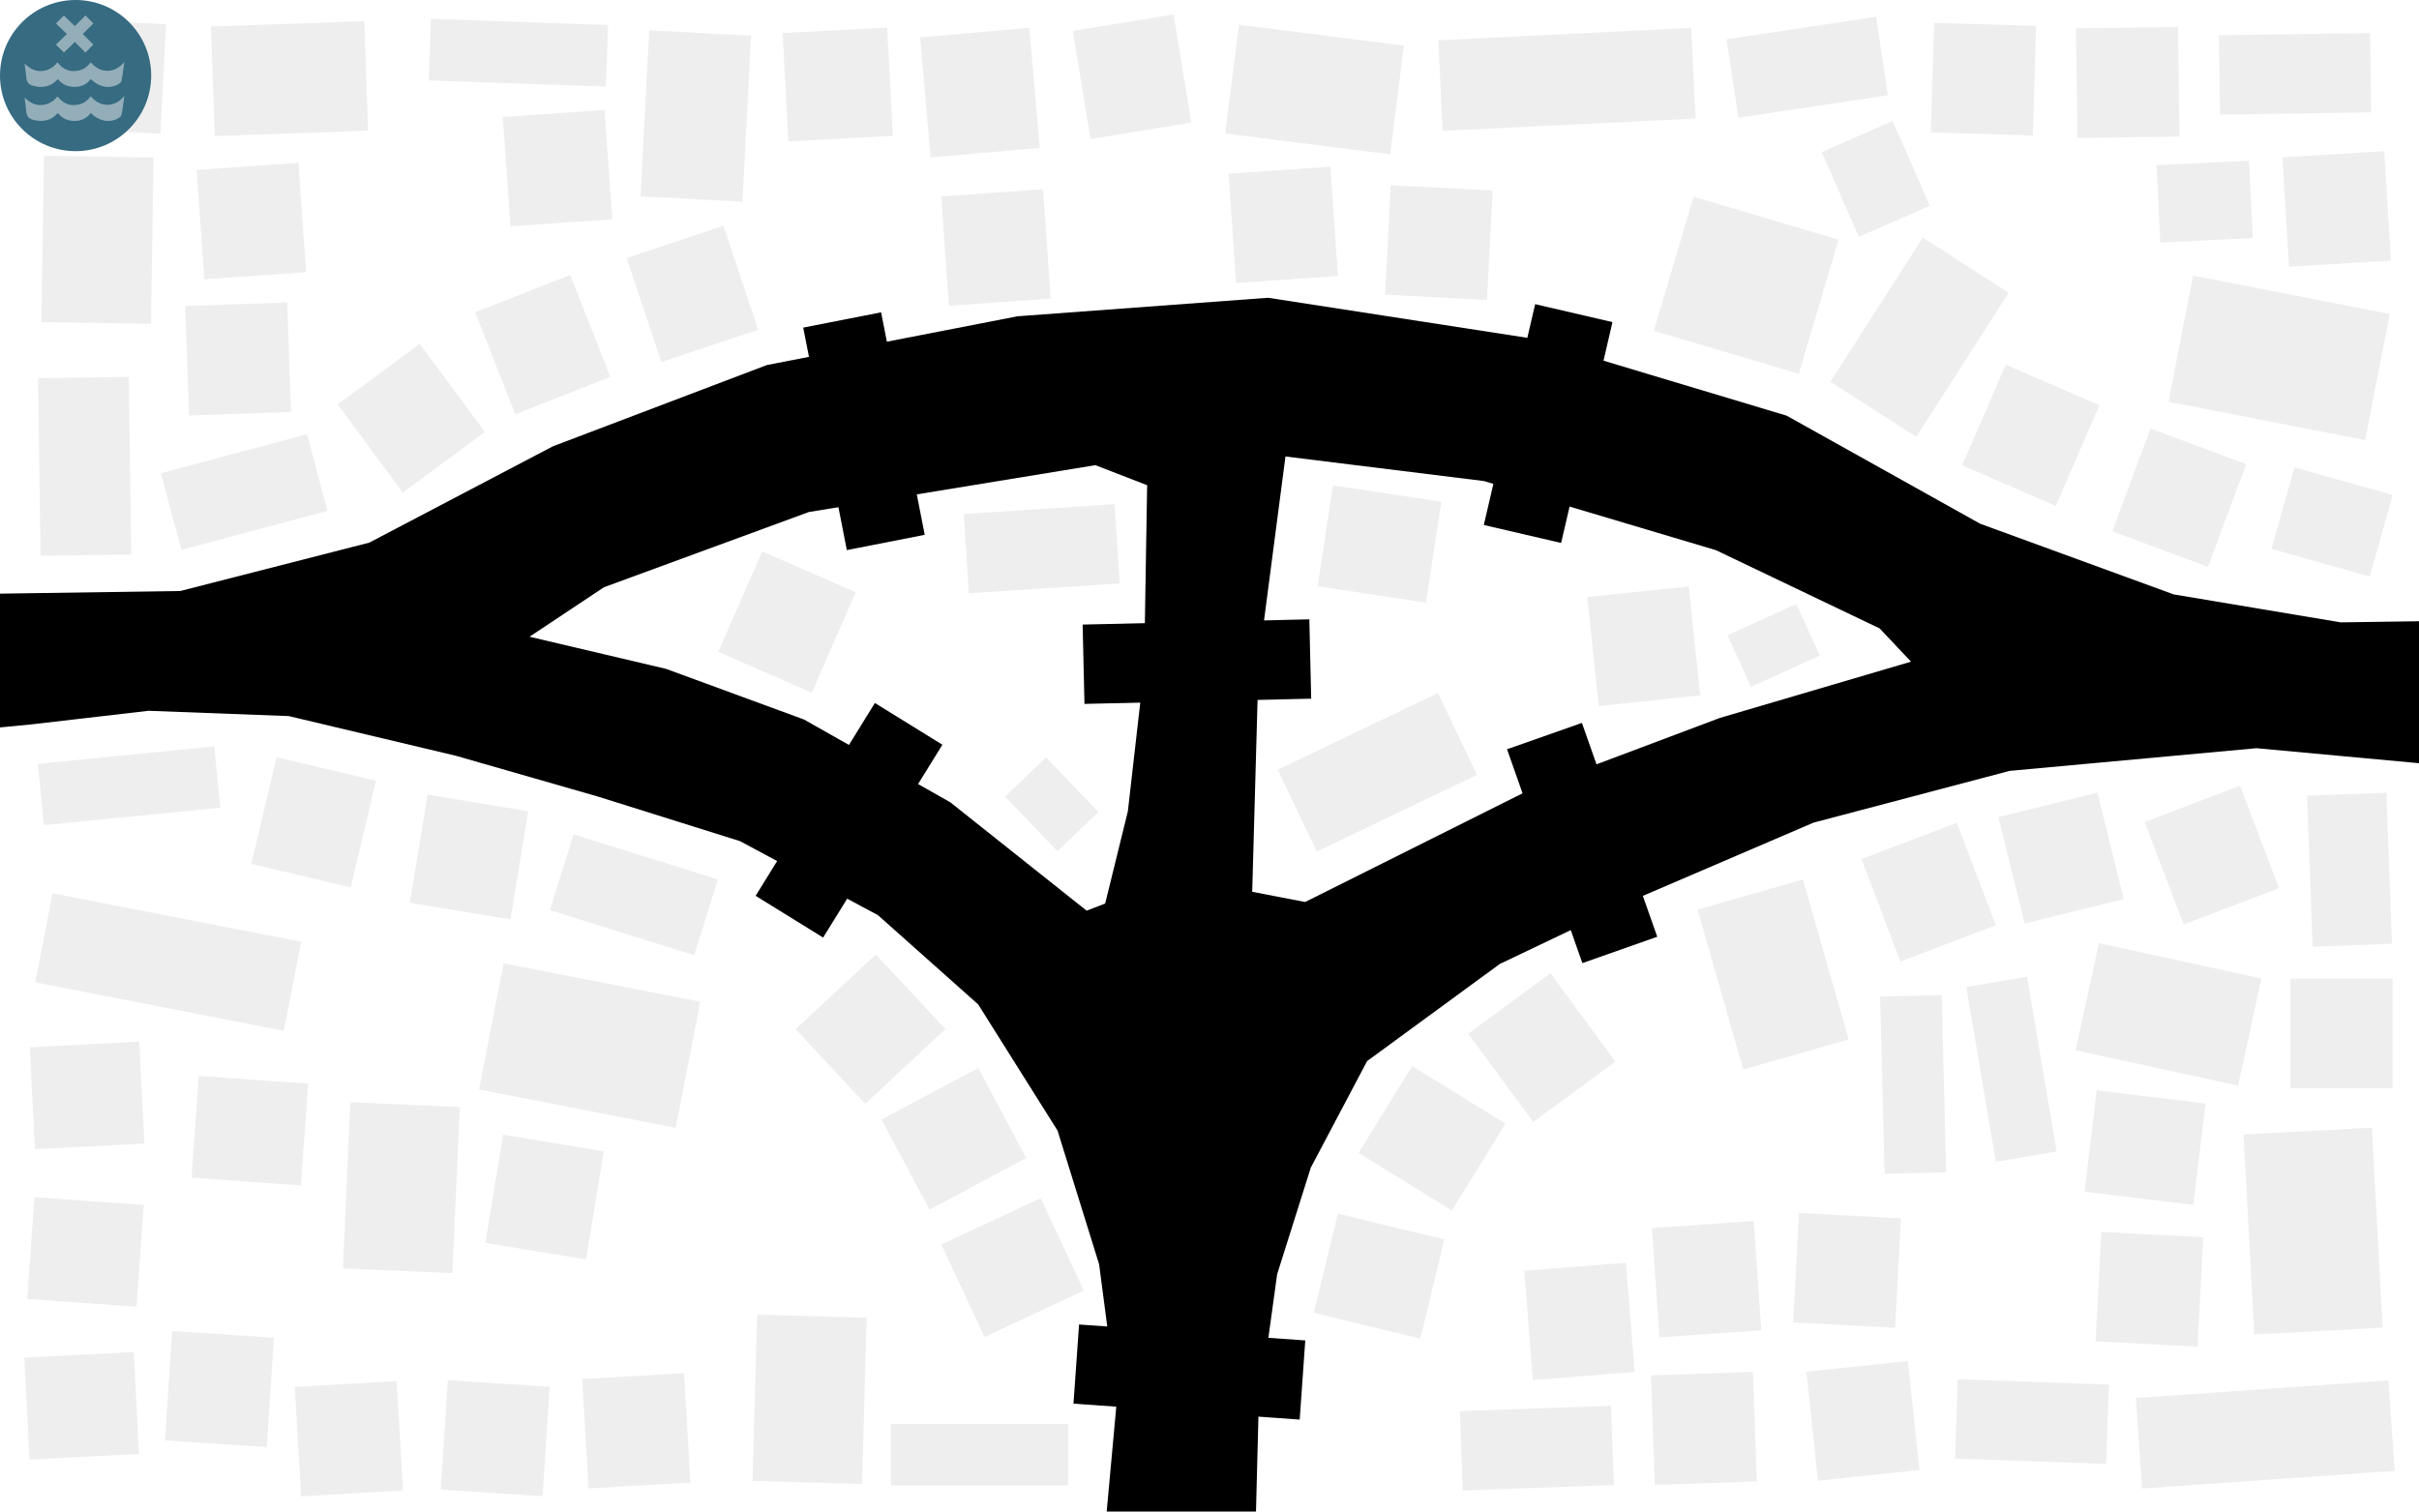
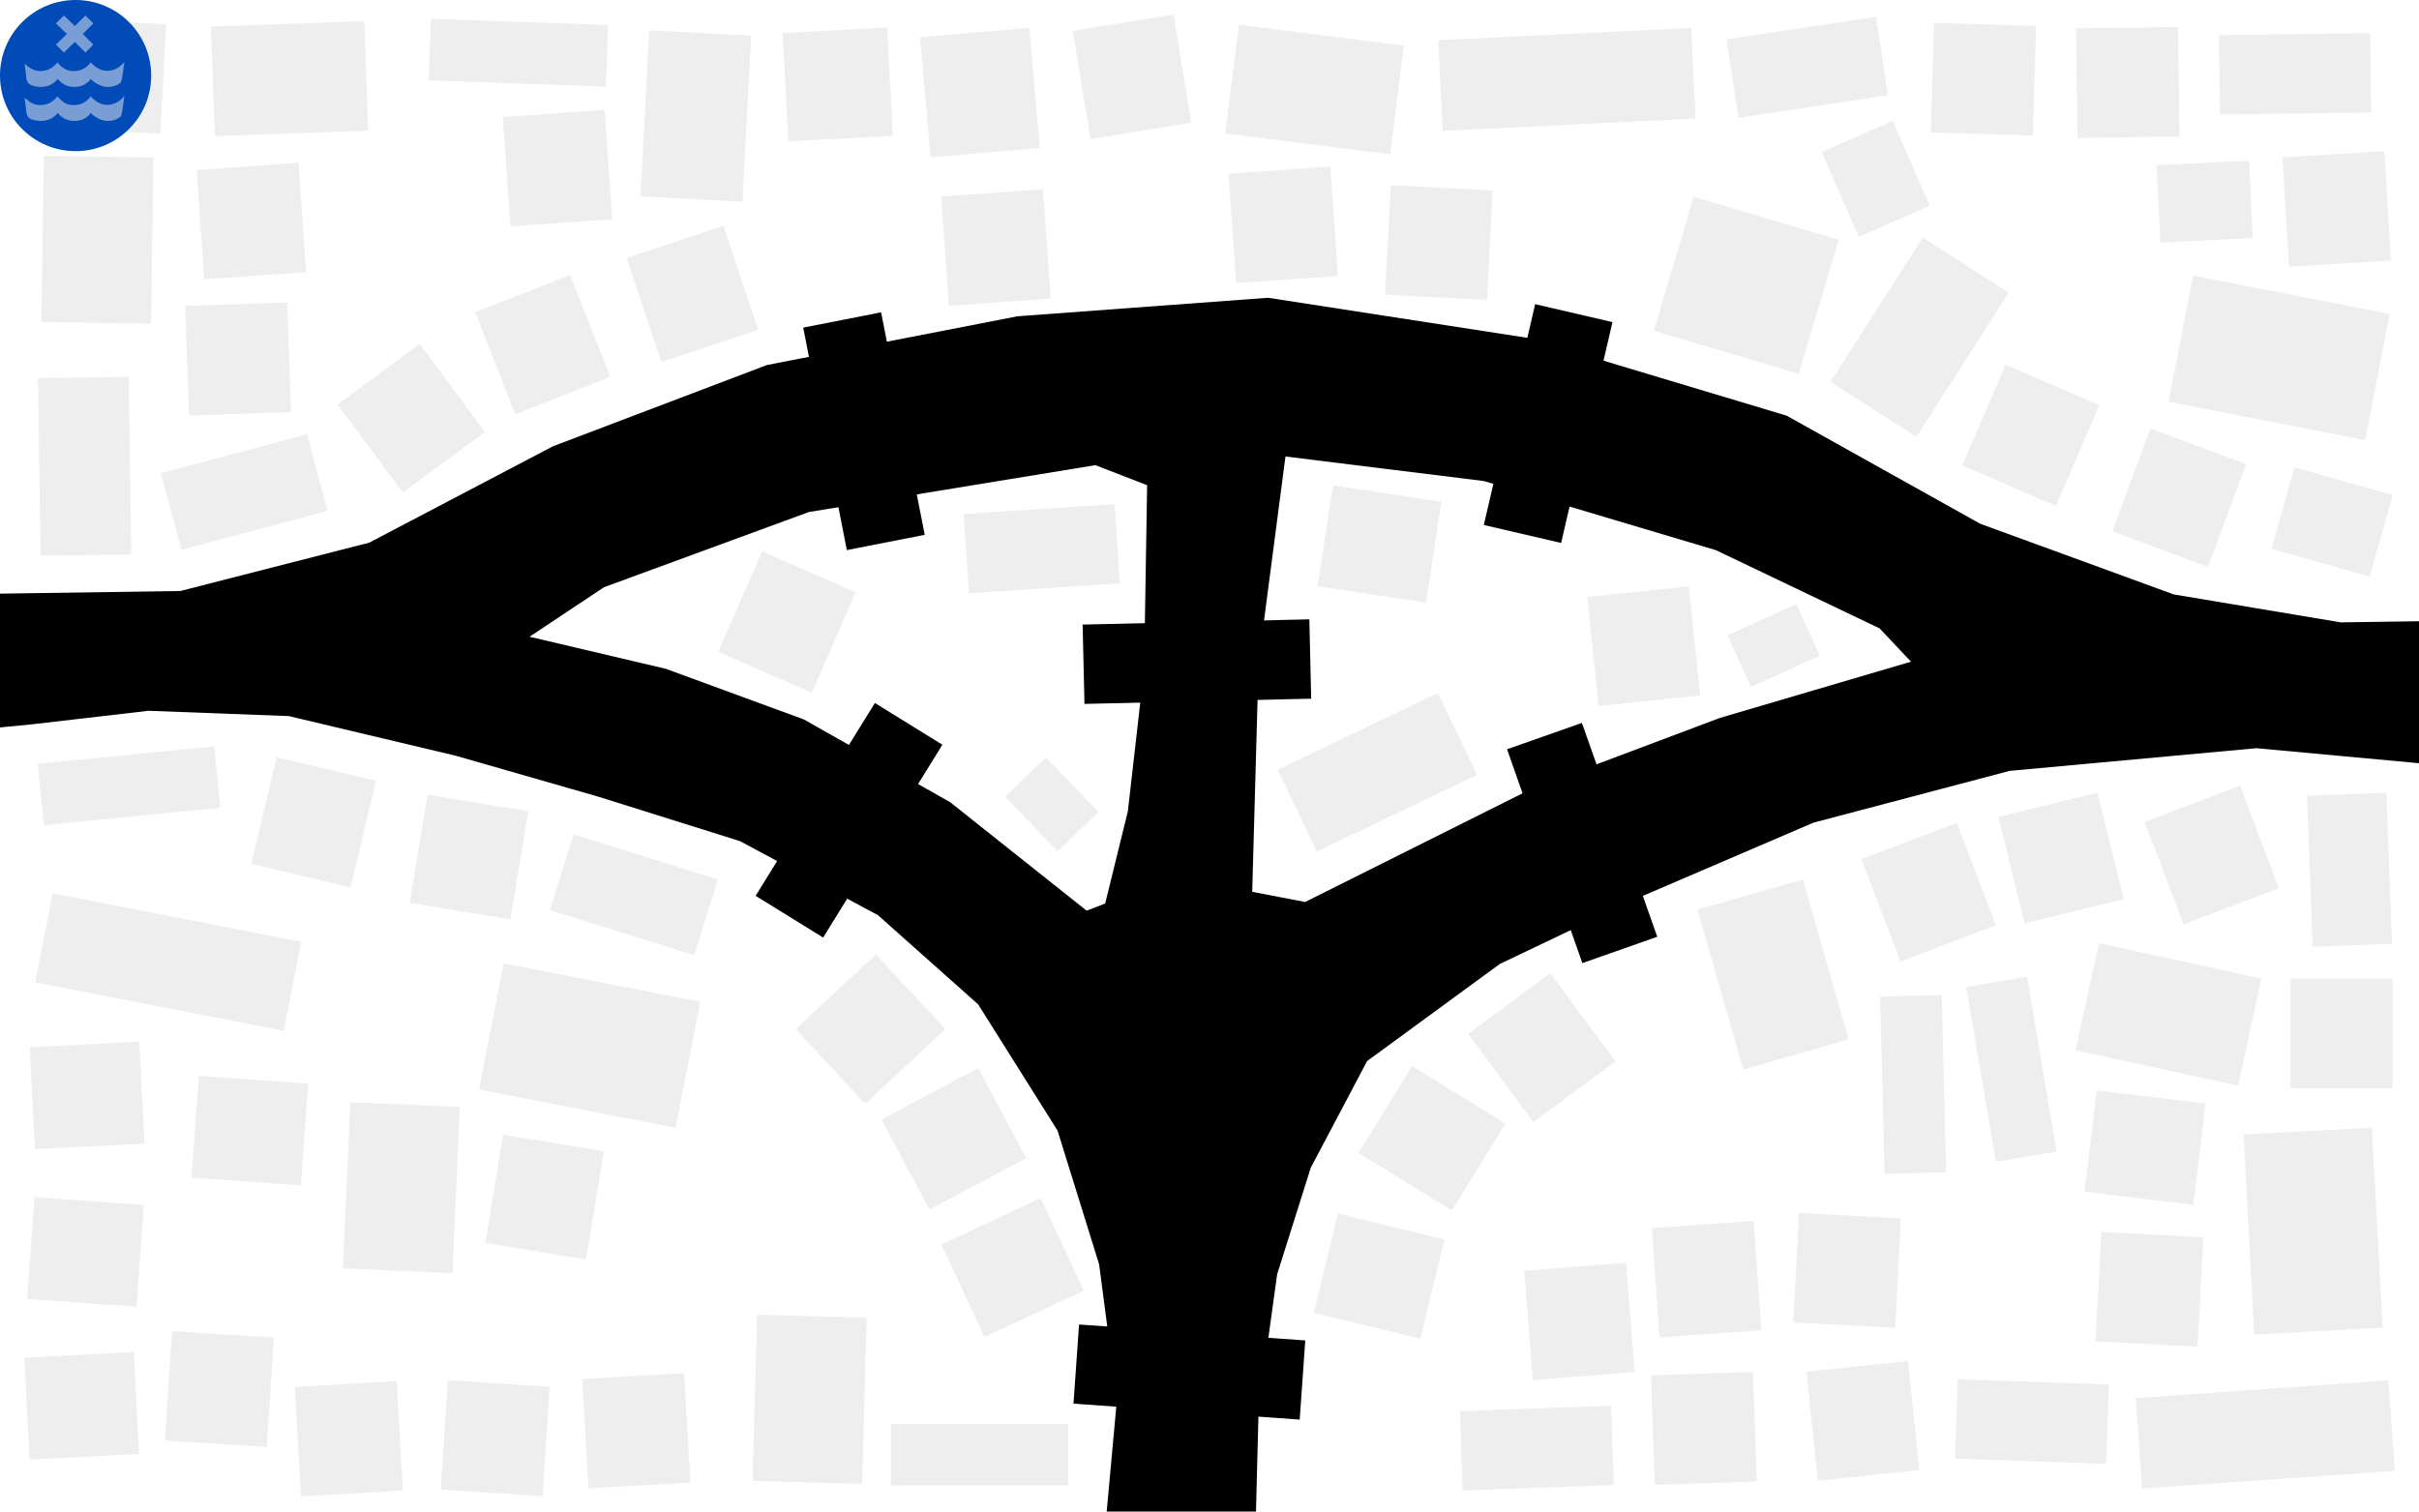
<svg x="0px" y="0px" viewBox="0 0 640 400" class="frame fill">
  <path class="water" d="M619.3,164.7l-44.2-7.4l-51.2-18.7L472.7,110l-68.6-20.6l-68.6-10.6l-66.3,4.9l-66.3,12.9l-56.6,21.5  l-48.6,25.5l-50,12.8L0,157.1v35.4l8.3-0.8l31-3.6l37.1,1.4l44.2,10.5l37.6,10.8l37.6,11.8l36.5,19.6l26.5,23.6l21,33.4l11,35.4  l4.7,35.9l-2.7,29.5h39.5l0.7-27.3l4.9-35.5l8.9-28.2l14.9-28.2l35.1-25.7l37.1-17.7l45.9-19.7l51.9-13.7l65.3-6l43.3,4v-37.6  L619.3,164.7z M302.7,177l-4.3,37.7l-6,24.4l-4.9,1.9l-36.1-28.7l-38.7-21.9l-36.5-13.4l-36.1-8.5l19.7-13.1l54.2-19.9l75.8-12.4  l13.7,5.3L302.7,177z M455,190l-49.7,18.7l-60,30l-14-2.7l1.7-60.9l7.1-54.3l52.5,6.5l61.4,18.3l43.3,20.7l8.3,8.8L455,190z" />
  <rect class="bridge" x="304.1" y="333.1" transform="matrix(-7.022157e-02 0.9975 -0.9975 -7.022157e-02 698.9611 74.7749)" width="21" height="60" />
  <rect class="bridge" x="306.1" y="145.1" transform="matrix(2.311544e-02 0.9997 -0.9997 2.311544e-02 484.3976 -145.465)" width="21" height="60" />
  <rect class="bridge" x="214.1" y="187.1" transform="matrix(0.8505 0.5259 -0.5259 0.8505 147.7746 -85.6866)" width="21" height="60" />
  <rect class="bridge" x="399.1" y="82.1" transform="matrix(0.974 0.2264 -0.2264 0.974 36.0236 -89.8306)" width="21" height="60" />
  <rect class="bridge" x="408.1" y="193.1" transform="matrix(0.9432 -0.3322 0.3322 0.9432 -50.3463 151.7198)" width="21" height="60" />
  <rect class="bridge" x="218.1" y="84.1" transform="matrix(0.9813 -0.1923 0.1923 0.9813 -17.6834 46.1074)" width="21" height="60" />
  <rect x="194.7" y="150.1" transform="matrix(0.9164 0.4004 -0.4004 0.9164 83.3241 -69.5814)" fill="#eee" width="27" height="29" />
  <rect x="255.6" y="134.7" transform="matrix(0.9979 -6.540180e-02 6.540180e-02 0.9979 -8.9057 18.337)" fill="#eee" width="40" height="21" />
  <rect x="461.7" y="160.8" transform="matrix(0.4142 0.9102 -0.9102 0.4142 430.3787 -327.0054)" fill="#eee" width="15" height="20" />
  <rect x="352.4" y="180.9" transform="matrix(0.4318 0.902 -0.902 0.4318 391.4367 -212.5788)" fill="#eee" width="24" height="47" />
  <rect x="421.4" y="156.5" transform="matrix(0.9945 -0.1045 0.1045 0.9945 -15.4927 46.4006)" fill="#eee" width="27" height="29" />
  <rect x="351.4" y="129.5" transform="matrix(-0.1496 0.9887 -0.9887 -0.1496 561.9343 -195.2767)" fill="#eee" width="27" height="29" />
  <rect x="270.7" y="202.8" transform="matrix(-0.7227 0.6912 -0.6912 -0.7227 626.4043 174.3495)" fill="#eee" width="15" height="20" />
  <rect x="216.8" y="257.8" transform="matrix(0.6823 0.7311 -0.7311 0.6823 272.2569 -81.8157)" fill="#eee" width="27" height="29" />
  <rect x="238.9" y="286.9" transform="matrix(0.4698 0.8828 -0.8828 0.4698 399.8651 -63.043)" fill="#eee" width="27" height="29" />
  <rect x="254.4" y="320.9" transform="matrix(0.423 0.9061 -0.9061 0.423 458.4907 -49.1791)" fill="#eee" width="27" height="29" />
  <rect x="95.3" y="96.2" transform="matrix(0.8043 -0.5943 0.5943 0.8043 -44.4832 86.294)" fill="#eee" width="27" height="29" />
  <rect x="130.1" y="76.7" transform="matrix(0.9307 -0.3659 0.3659 0.9307 -23.4251 58.856)" fill="#eee" width="27" height="29" />
  <rect x="169.7" y="63.3" transform="matrix(0.9485 -0.3167 0.3167 0.9485 -15.2048 62.0014)" fill="#eee" width="27" height="29" />
  <rect x="44.6" y="119.7" transform="matrix(0.9663 -0.2576 0.2576 0.9663 -31.3511 21.0355)" fill="#eee" width="40" height="21" />
  <rect x="10.4" y="99.9" transform="matrix(0.9999 -1.414569e-02 1.414569e-02 0.9999 -1.7434 0.3299)" fill="#eee" width="24" height="47" />
  <rect x="10.7" y="199.8" transform="matrix(0.9951 -9.852698e-02 9.852698e-02 0.9951 -20.3241 4.379)" fill="#eee" width="46.9" height="16.3" />
  <rect x="235.7" y="376.8" fill="#eee" width="46.9" height="16.3" />
  <rect x="326" y="45" transform="matrix(0.9976 -6.975647e-02 6.975647e-02 0.9976 -3.3252 23.8258)" fill="#eee" width="27" height="29" />
  <rect x="367.2" y="49.7" transform="matrix(0.9986 5.233596e-02 -5.233596e-02 0.9986 3.881 -19.8375)" fill="#eee" width="27" height="29" />
  <rect x="250" y="51" transform="matrix(0.9976 -6.975647e-02 6.975647e-02 0.9976 -3.9288 18.5389)" fill="#eee" width="27" height="29" />
  <rect x="494.4" y="66.6" transform="matrix(0.8421 0.5393 -0.5393 0.8421 128.292 -259.8242)" fill="#eee" width="27" height="45.3" />
  <rect x="523.8" y="100.7" transform="matrix(0.9177 0.3973 -0.3973 0.9177 89.9736 -203.9937)" fill="#eee" width="27" height="29" />
  <rect x="563.1" y="117.2" transform="matrix(0.9372 0.3487 -0.3487 0.9372 82.1031 -192.7836)" fill="#eee" width="27" height="29" />
  <rect x="603.5" y="126.9" transform="matrix(0.9627 0.2707 -0.2707 0.9627 60.4061 -161.8494)" fill="#eee" width="27" height="22.4" />
  <rect x="442" y="57" transform="matrix(0.9587 0.2843 -0.2843 0.9587 40.5411 -128.2438)" fill="#eee" width="40" height="37" />
  <rect x="110.6" y="212.3" transform="matrix(0.9867 0.1624 -0.1624 0.9867 38.4682 -17.1446)" fill="#eee" width="27" height="29" />
  <rect x="147.7" y="226.3" transform="matrix(0.9545 0.2981 -0.2981 0.9545 78.2314 -39.222)" fill="#eee" width="40" height="21" />
  <rect x="69.5" y="203.1" transform="matrix(0.973 0.2308 -0.2308 0.973 52.4521 -13.2722)" fill="#eee" width="27" height="29" />
  <rect x="129.5" y="259.7" transform="matrix(0.9815 0.1914 -0.1914 0.9815 55.8529 -24.7359)" fill="#eee" width="53" height="34" />
  <rect x="11" y="242.6" transform="matrix(0.9815 0.1914 -0.1914 0.9815 49.5541 -3.8149)" fill="#eee" width="67" height="24" />
  <rect x="49.5" y="80.5" transform="matrix(0.9994 -3.489950e-02 3.489950e-02 0.9994 -3.2778 2.2565)" fill="#eee" width="27" height="29" />
  <rect x="134" y="30" transform="matrix(0.9976 -6.975647e-02 6.975647e-02 0.9976 -2.7465 10.396)" fill="#eee" width="27" height="29" />
  <rect x="170.6" y="8.7" transform="matrix(0.9986 5.233590e-02 -5.233590e-02 0.9986 1.858 -9.5938)" fill="#eee" width="27" height="44" />
  <rect x="53" y="44" transform="matrix(0.9976 -6.975647e-02 6.975647e-02 0.9976 -3.9204 4.7799)" fill="#eee" width="27" height="29" />
  <rect x="3.8" y="48.9" transform="matrix(-1.542559e-02 0.9999 -0.9999 -1.542559e-02 89.5785 38.6342)" fill="#eee" width="44" height="29" />
  <rect x="113.7" y="5.8" transform="matrix(0.9994 3.489964e-02 -3.489964e-02 0.9994 0.571 -4.7788)" fill="#eee" width="46.9" height="16.3" />
  <rect x="56.3" y="6.3" transform="matrix(0.9994 -3.489963e-02 3.489963e-02 0.9994 -0.6784 2.6857)" fill="#eee" width="40.6" height="29" />
  <rect x="16.2" y="5.7" transform="matrix(0.9986 5.233596e-02 -5.233596e-02 0.9986 1.0972 -1.5279)" fill="#eee" width="27" height="29" />
  <rect x="571.7" y="211.8" transform="matrix(0.9346 -0.3556 0.3556 0.9346 -42.2081 222.8792)" fill="#eee" width="27" height="29" />
  <rect x="496.8" y="221.6" transform="matrix(0.9346 -0.3556 0.3556 0.9346 -50.6151 196.898)" fill="#eee" width="27" height="29" />
  <rect x="531.8" y="212.6" transform="matrix(0.971 -0.2391 0.2391 0.971 -38.4829 136.9335)" fill="#eee" width="27" height="29" />
  <rect x="447.1" y="243.4" transform="matrix(0.2748 0.9615 -0.9615 0.2748 588.1718 -264.0223)" fill="#eee" width="44" height="29" />
  <rect x="601.6" y="219.7" transform="matrix(3.681944e-02 0.9993 -0.9993 3.681944e-02 828.7692 -399.4838)" fill="#eee" width="40" height="21" />
  <rect x="394.4" y="262.8" transform="matrix(-0.8053 0.5929 -0.5929 -0.8053 900.8162 258.7004)" fill="#eee" width="27" height="29" />
  <rect x="365.3" y="286.7" transform="matrix(-0.5246 0.8514 -0.8514 -0.5246 834.0316 136.7267)" fill="#eee" width="27" height="29" />
  <rect x="351.4" y="323.2" transform="matrix(-0.2358 0.9718 -0.9718 -0.2358 779.0886 62.7271)" fill="#eee" width="27" height="29" />
  <rect x="576.5" y="77.7" transform="matrix(0.9815 0.1914 -0.1914 0.9815 29.2809 -113.6629)" fill="#eee" width="53" height="34" />
  <rect x="8.1" y="357.5" transform="matrix(5.094785e-02 0.9987 -0.9987 5.094785e-02 392.0239 331.4958)" fill="#eee" width="27" height="29" />
  <rect x="52.7" y="284.7" transform="matrix(-7.114301e-02 0.9975 -0.9975 -7.114301e-02 369.2642 254.4609)" fill="#eee" width="27" height="29" />
  <rect x="9.5" y="275.4" transform="matrix(5.094785e-02 0.9987 -0.9987 5.094785e-02 311.391 252.1479)" fill="#eee" width="27" height="29" />
  <rect x="9.2" y="316.8" transform="matrix(-7.114301e-02 0.9975 -0.9975 -7.114301e-02 354.7035 332.2369)" fill="#eee" width="27" height="29" />
  <rect x="78.8" y="366.2" transform="matrix(-0.9984 5.728294e-02 -5.728294e-02 -0.9984 206.2594 755.5436)" fill="#eee" width="27" height="29" />
  <rect x="44.6" y="353" transform="matrix(-0.9979 -6.481336e-02 6.481336e-02 -0.9979 92.2175 738.0895)" fill="#eee" width="27" height="29" />
  <rect x="154.8" y="364.2" transform="matrix(-0.9984 5.728294e-02 -5.728294e-02 -0.9984 358.0803 747.092)" fill="#eee" width="27" height="29" />
  <rect x="117.6" y="366" transform="matrix(-0.9979 -6.481336e-02 6.481336e-02 -0.9979 237.184 768.792)" fill="#eee" width="27" height="29" />
  <rect x="192.2" y="355.9" transform="matrix(2.792146e-02 -0.9996 0.9996 2.792146e-02 -162.0366 574.0789)" fill="#eee" width="44" height="29" />
  <rect x="565.8" y="367.6" transform="matrix(0.9976 -6.975647e-02 6.975647e-02 0.9976 -25.0222 42.7267)" fill="#eee" width="67" height="24" />
  <rect x="606" y="259" fill="#eee" width="27" height="29" />
  <rect x="479.4" y="361.5" transform="matrix(0.9945 -0.1045 0.1045 0.9945 -36.6033 53.5863)" fill="#eee" width="27" height="29" />
  <rect x="517.6" y="365.7" transform="matrix(0.9994 3.489950e-02 -3.489950e-02 0.9994 13.4564 -18.5336)" fill="#eee" width="40" height="21" />
  <rect x="437.3" y="363.5" transform="matrix(0.9994 -3.489950e-02 3.489950e-02 0.9994 -12.9179 15.963)" fill="#eee" width="27" height="29" />
  <rect x="386.6" y="372.7" transform="matrix(0.9994 -3.566528e-02 3.566528e-02 0.9994 -13.4079 14.7461)" fill="#eee" width="40" height="21" />
  <rect x="585.5" y="308.7" transform="matrix(5.348533e-02 0.9986 -0.9986 5.348533e-02 904.4891 -302.7786)" fill="#eee" width="53" height="34" />
  <rect x="555.2" y="326.7" transform="matrix(0.9986 5.233596e-02 -5.233596e-02 0.9986 18.6357 -29.2971)" fill="#eee" width="27" height="29" />
  <rect x="438" y="324" transform="matrix(0.9976 -6.975647e-02 6.975647e-02 0.9976 -22.5144 32.3182)" fill="#eee" width="27" height="29" />
  <rect x="475.2" y="321.7" transform="matrix(0.9986 5.233596e-02 -5.233596e-02 0.9986 18.2644 -25.117)" fill="#eee" width="27" height="29" />
  <rect x="551.8" y="253.9" transform="matrix(-0.9771 -0.2128 0.2128 -0.9771 1077.267 652.8009)" fill="#eee" width="44" height="29" />
  <rect x="554.1" y="289.2" transform="matrix(-0.12 0.9928 -0.9928 -0.12 937.1429 -223.3689)" fill="#eee" width="27" height="29" />
  <rect x="84.2" y="299.9" transform="matrix(4.408571e-02 -0.999 0.999 4.408571e-02 -212.5757 406.5415)" fill="#eee" width="44" height="29" />
  <rect x="130.6" y="302.3" transform="matrix(0.9867 0.1624 -0.1624 0.9867 53.347 -19.1977)" fill="#eee" width="27" height="29" />
  <rect x="404.4" y="335.2" transform="matrix(-0.9969 7.837562e-02 -7.837562e-02 -0.9969 861.8836 665.5521)" fill="#eee" width="27" height="29" />
  <rect x="508.7" y="274.8" transform="matrix(-0.167 -0.986 0.986 -0.167 342.0489 854.9213)" fill="#eee" width="46.9" height="16.3" />
  <rect x="482.7" y="278.8" transform="matrix(-2.517164e-02 -0.9997 0.9997 -2.517164e-02 232.0399 800.2042)" fill="#eee" width="46.9" height="16.3" />
  <rect x="381.1" y="9.1" transform="matrix(-0.9988 4.866528e-02 -4.866528e-02 -0.9988 829.7026 21.908)" fill="#eee" width="67" height="24" />
  <rect x="511.3" y="6.4" transform="matrix(-0.9996 -2.969916e-02 2.969916e-02 -0.9996 1048.743 57.4252)" fill="#eee" width="27" height="29" />
  <rect x="458.1" y="7.3" transform="matrix(-0.9889 0.1489 -0.1489 -0.9889 953.5862 -35.7806)" fill="#eee" width="40" height="21" />
  <rect x="549.5" y="7.3" transform="matrix(-0.9999 1.377745e-02 -1.377745e-02 -0.9999 1126.191 35.8641)" fill="#eee" width="27" height="29" />
  <rect x="587.3" y="9.1" transform="matrix(-0.9999 1.454365e-02 -1.454365e-02 -0.9999 1214.722 30.3009)" fill="#eee" width="40" height="21" />
  <rect x="604.7" y="40.8" transform="matrix(0.9982 -6.036947e-02 6.036947e-02 0.9982 -2.208 37.4185)" fill="#eee" width="27" height="29" />
  <rect x="243.4" y="10" transform="matrix(8.689240e-02 0.9962 -0.9962 8.689240e-02 261.1335 -235.9777)" fill="#eee" width="31.9" height="29" />
  <rect x="207.8" y="8" transform="matrix(0.9986 -5.259272e-02 5.259272e-02 0.9986 -0.8697 11.6911)" fill="#eee" width="27.7" height="28.7" />
  <rect x="325.8" y="9.2" transform="matrix(0.9921 0.1254 -0.1254 0.9921 5.7148 -43.4314)" fill="#eee" width="44" height="29" />
  <rect x="286" y="5.8" transform="matrix(0.9869 -0.1615 0.1615 0.9869 0.6531 48.6459)" fill="#eee" width="27" height="29" />
  <rect x="571" y="43.1" transform="matrix(-0.9988 4.866528e-02 -4.866528e-02 -0.9988 1168.445 78.2507)" fill="#eee" width="24.5" height="20.5" />
  <rect x="484" y="37.1" transform="matrix(-0.4013 -0.916 0.916 -0.4013 652.0462 520.9103)" fill="#eee" width="24.5" height="20.5" />
  <g class="paths" />
  <g class="error">
-     <circle fill="#366B81" cx="20" cy="20" r="20" />
+     <circle fill="#004bb8" cx="20" cy="20" r="20" />
    <path opacity="0.5" fill="#F2F2F2" d="M15.3,20.9c-1.9,2.2-4.3,2.5-6.9,1.7c-0.8-0.3-1.2-0.8-1.4-1.7c-0.1-1.3-0.3-2.5-0.5-4.1   c1.4,1.4,2.8,2.1,4.5,2c1.7-0.1,3.1-0.9,4.2-2.3c1.2,1.5,2.6,2.4,4.4,2.3c1.8,0,3.3-0.8,4.4-2.3c3,3.4,6.7,2.6,8.9-0.1   c-0.3,1.9-0.4,3.5-0.8,5.1c-0.1,0.4-0.6,0.6-1,0.9c-2.3,1.2-5,0.6-7.1-1.5C23,22.3,21.5,23,19.7,23C17.9,23,16.4,22.3,15.3,20.9z" />
    <path opacity="0.5" fill="#F2F2F2" d="M15.3,29.9c-1.9,2.2-4.3,2.5-6.9,1.7c-0.8-0.3-1.2-0.8-1.4-1.7c-0.1-1.3-0.3-2.5-0.5-4.1   c1.4,1.4,2.8,2.1,4.5,2c1.7-0.1,3.1-0.9,4.2-2.3c1.2,1.5,2.6,2.4,4.4,2.3c1.8,0,3.3-0.8,4.4-2.3c3,3.4,6.7,2.6,8.9-0.1   c-0.3,1.9-0.4,3.5-0.8,5.1c-0.1,0.4-0.6,0.6-1,0.9c-2.3,1.2-5,0.6-7.1-1.5C23,31.3,21.5,32,19.7,32C17.9,32,16.4,31.3,15.3,29.9z" />
    <polygon opacity="0.5" fill="#F2F2F2" points="24.7,6.2 22.6,4.1 19.8,6.9 16.9,4.1 14.8,6.2 17.7,9 14.8,11.8 16.9,13.9 19.8,11.1 22.6,13.9 24.7,11.8 21.9,9  " />
  </g>
</svg>
